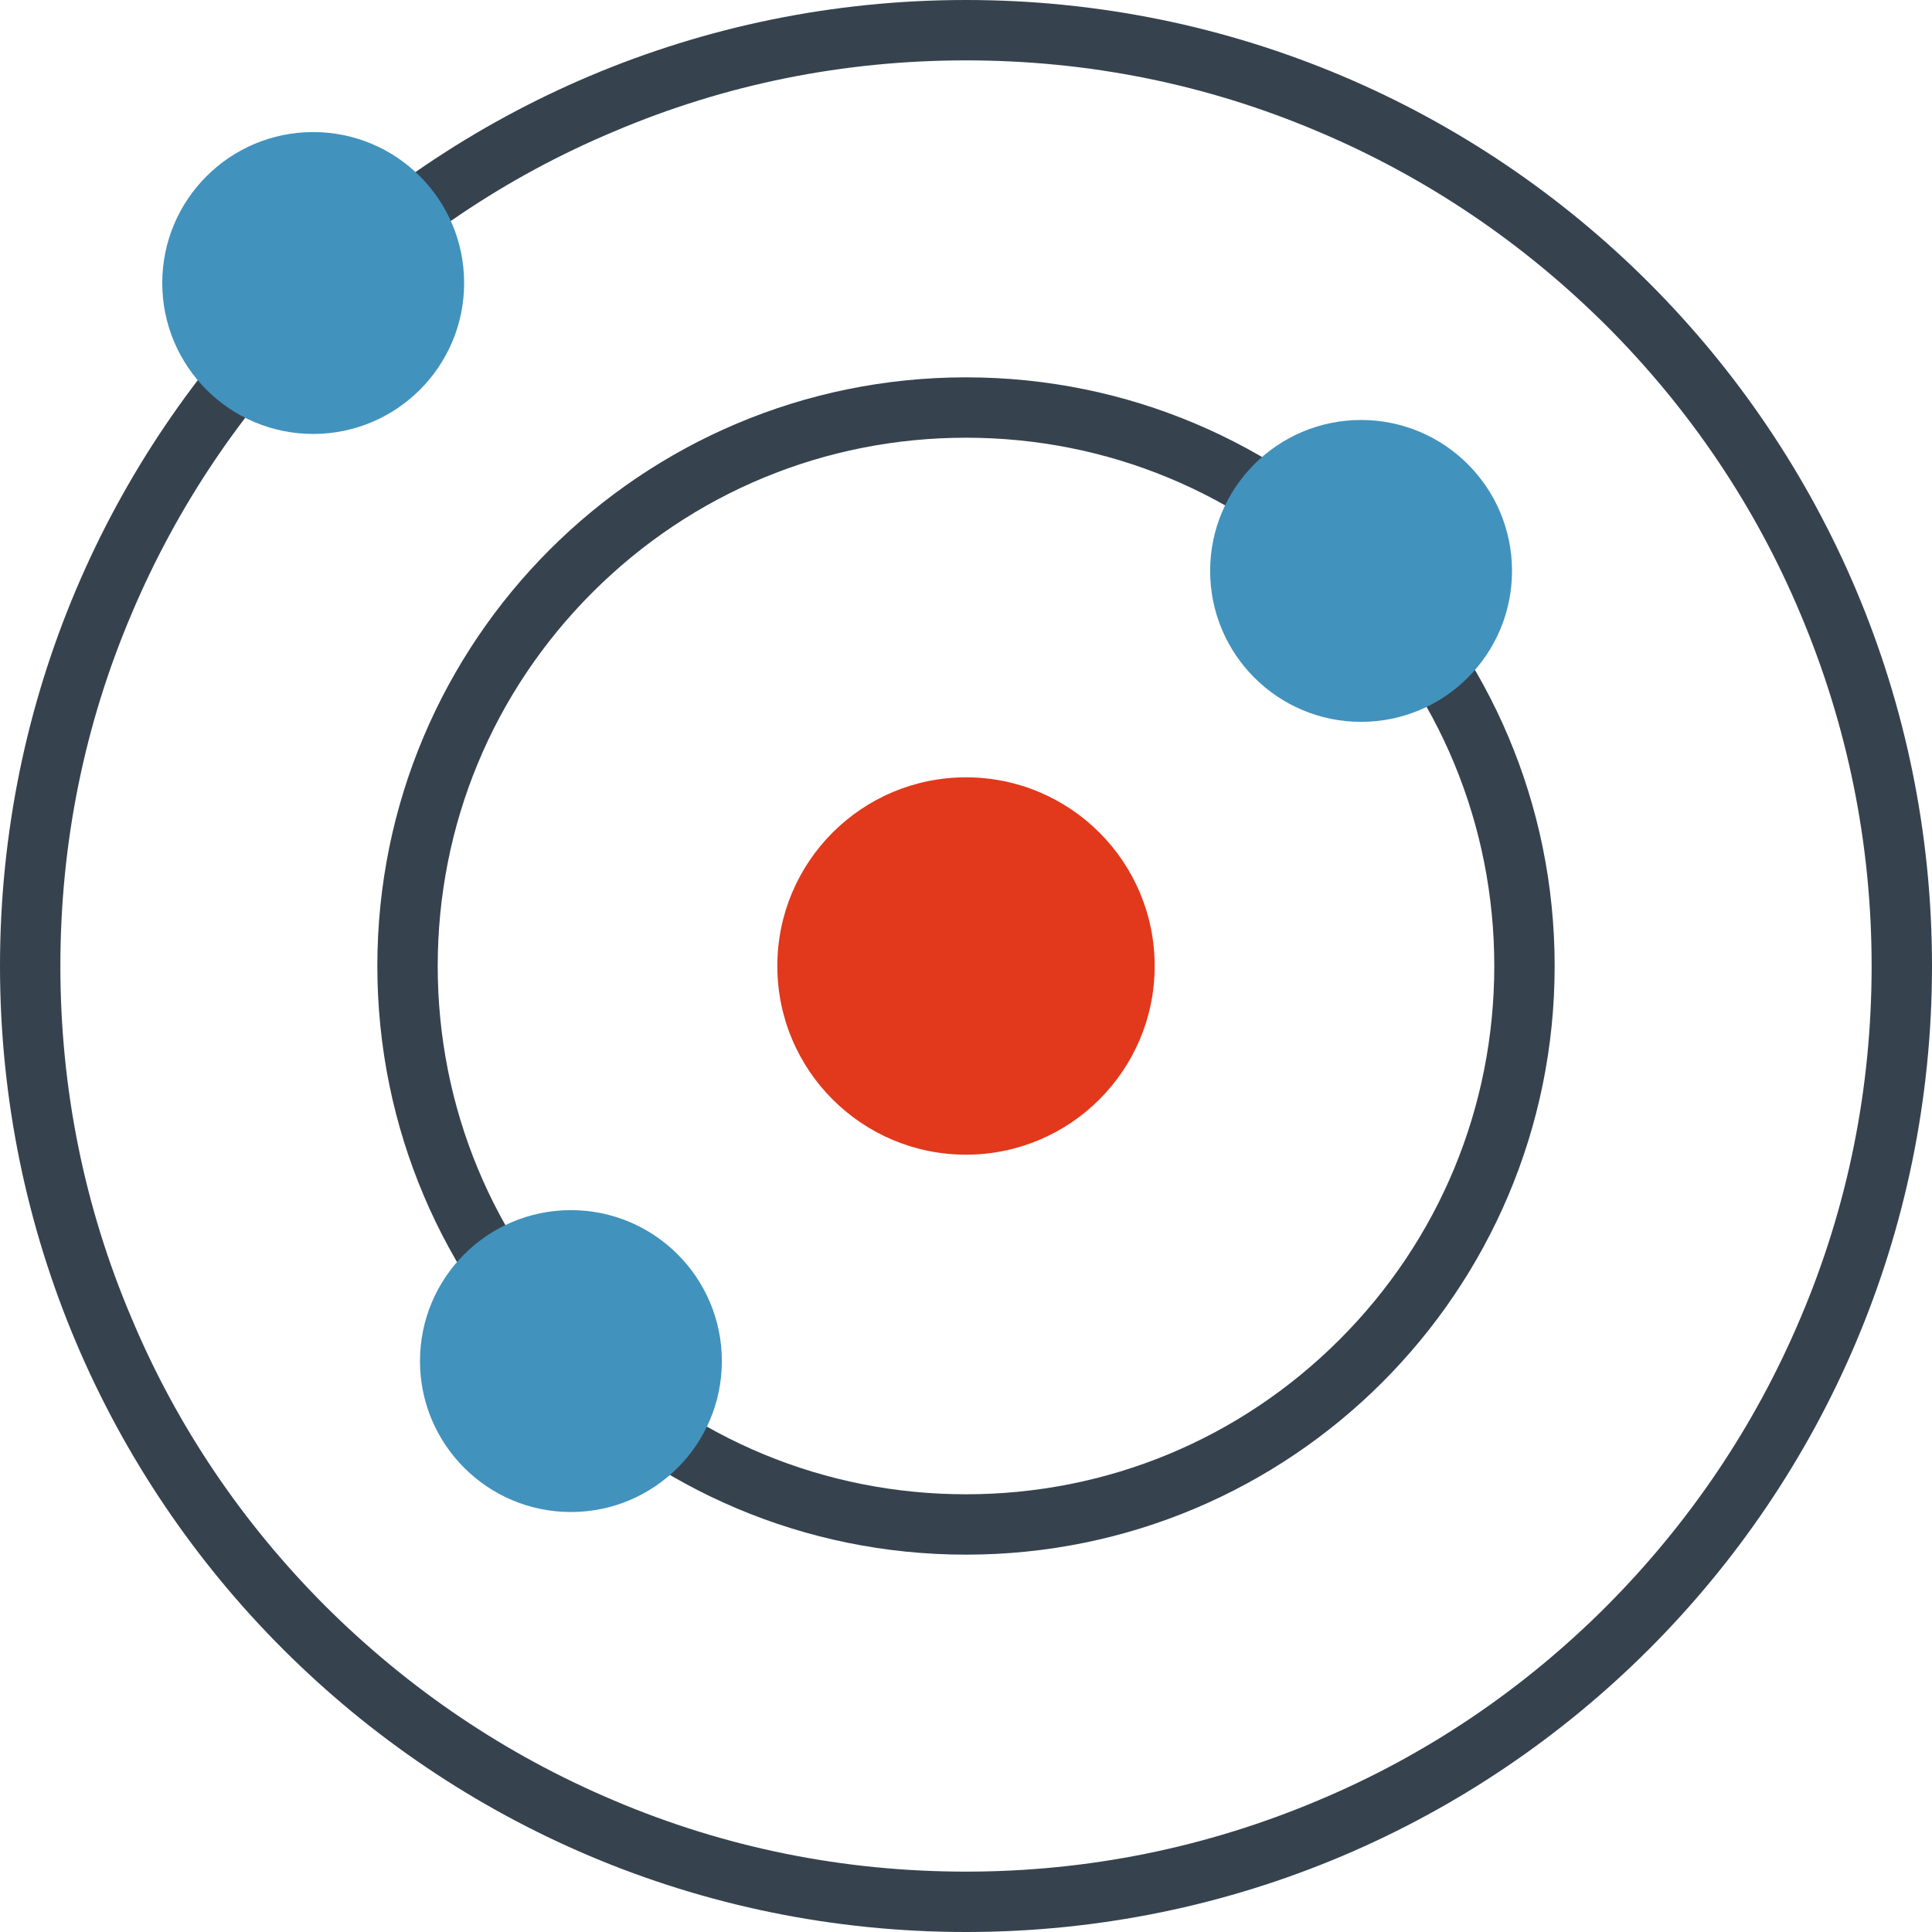
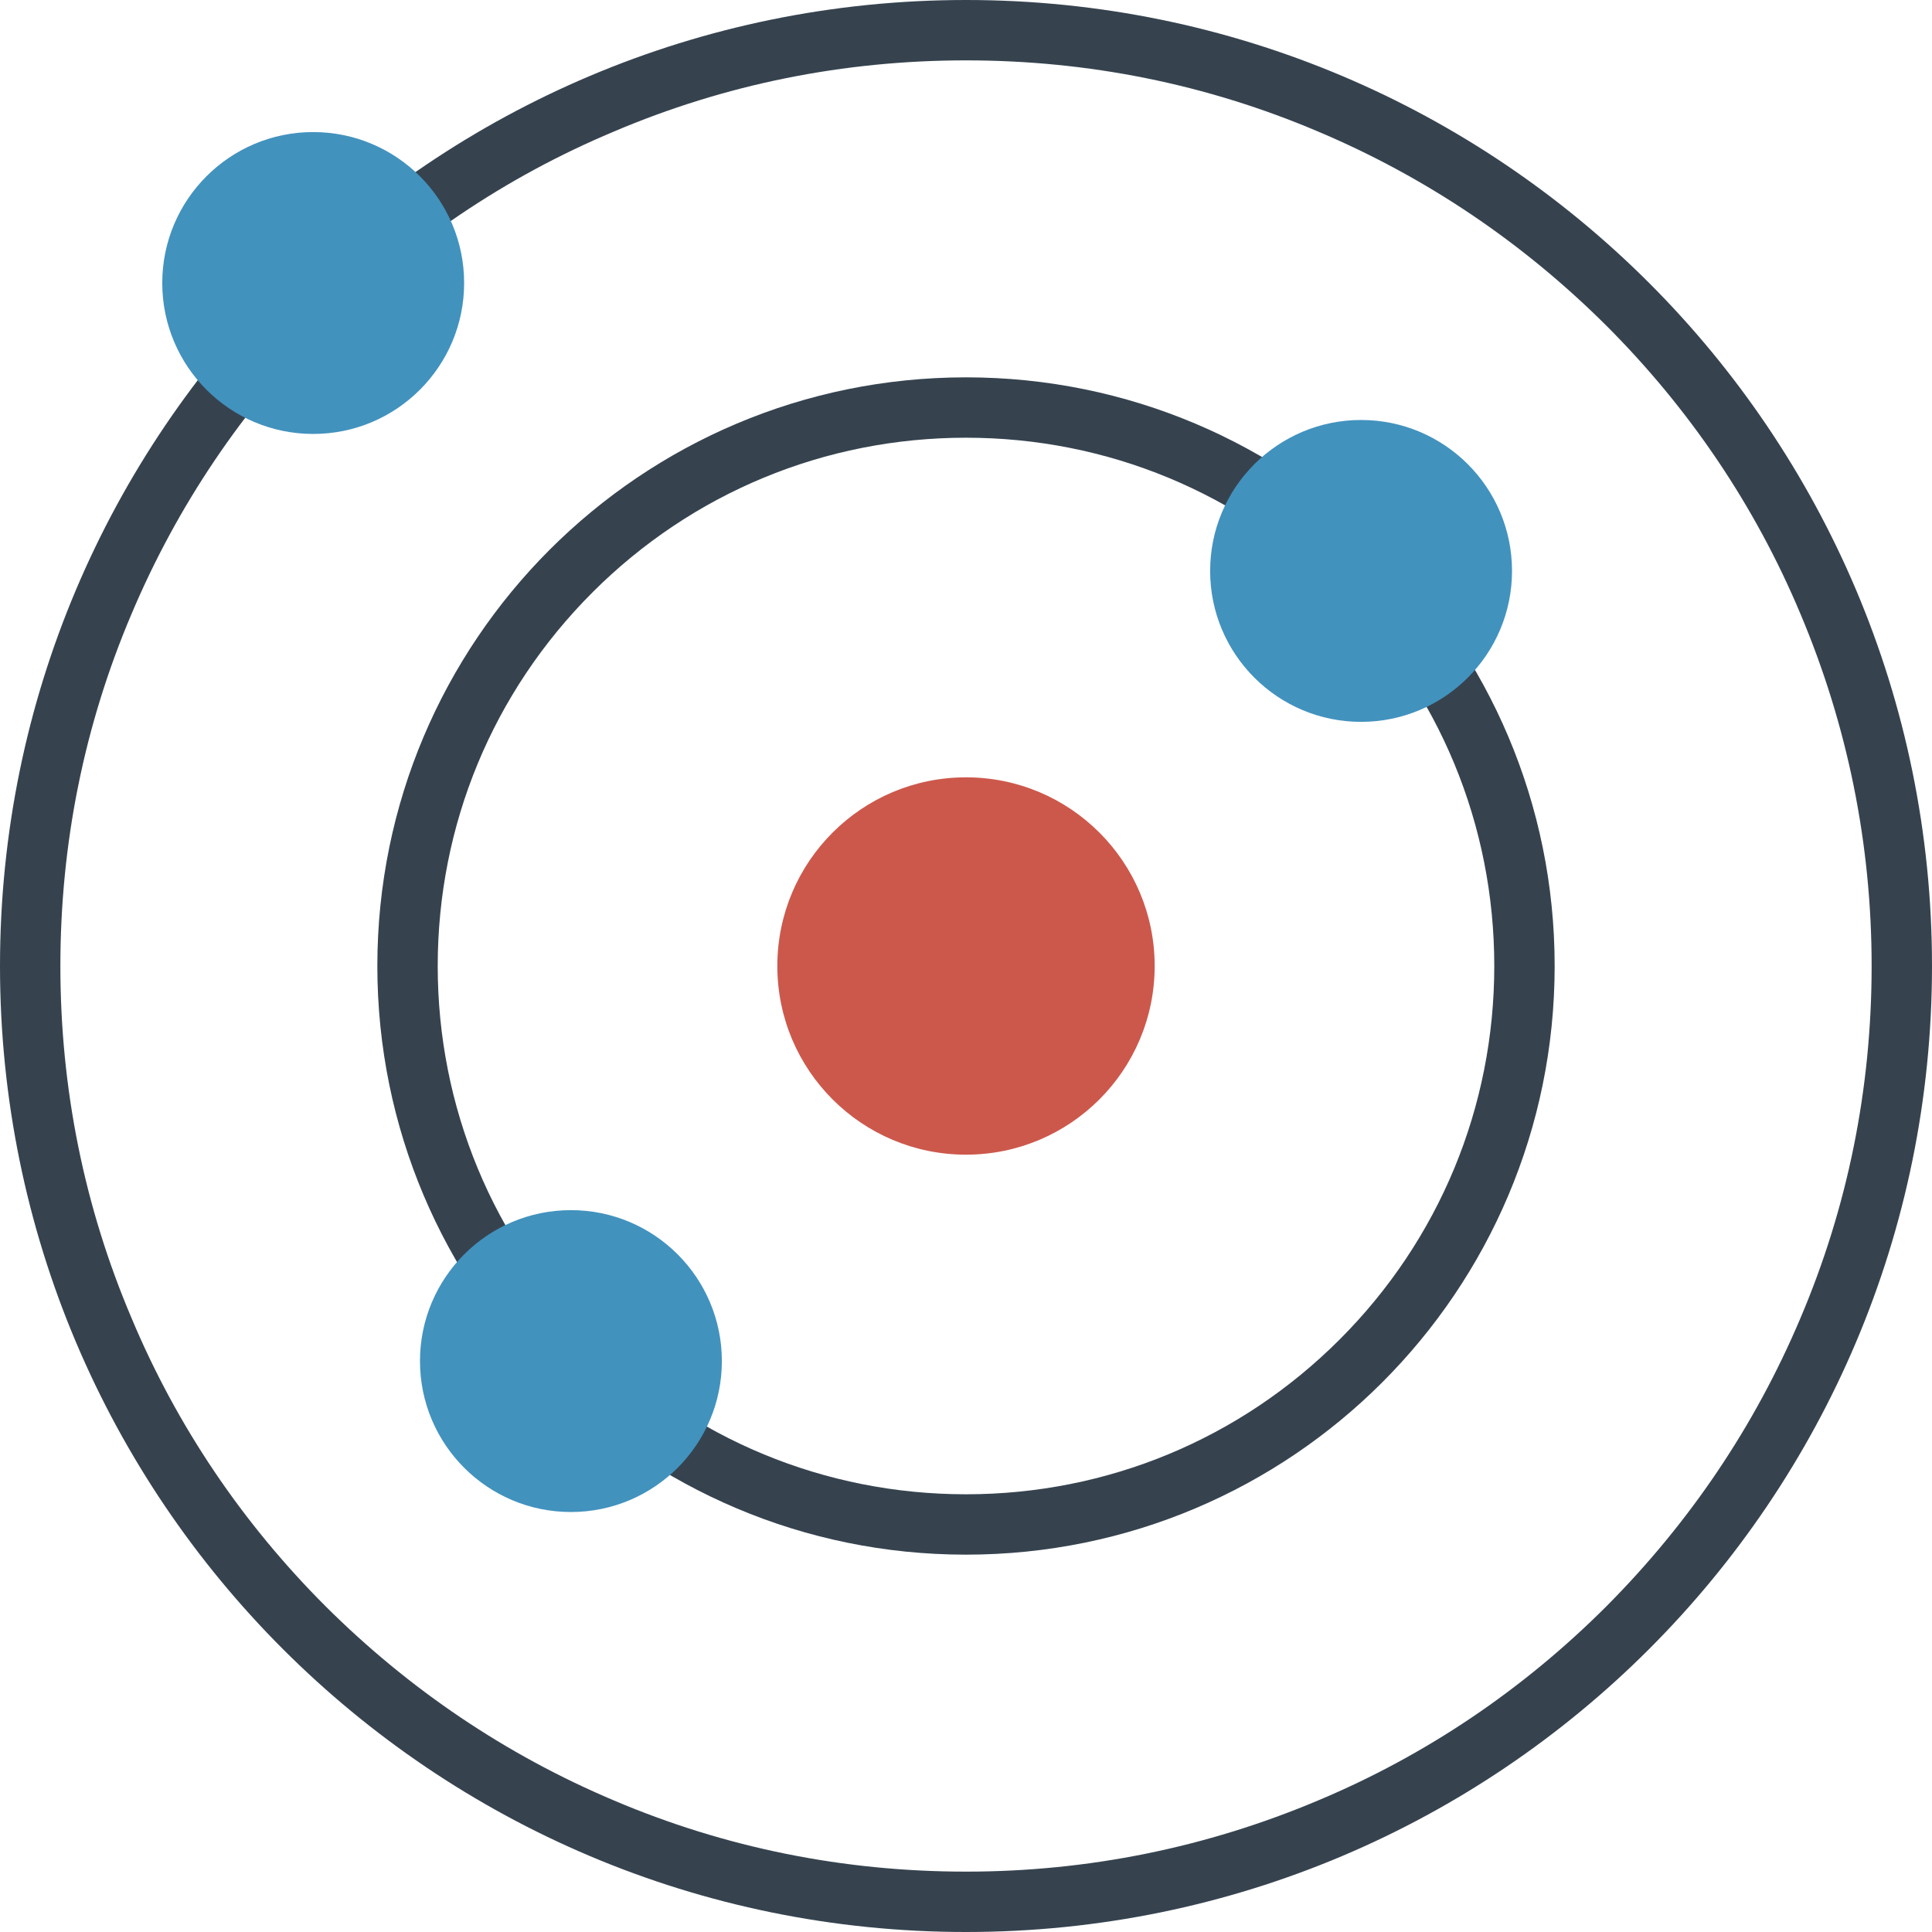
<svg xmlns="http://www.w3.org/2000/svg" version="1.1" x="0" y="0" viewBox="0 0 512 512" xml:space="preserve">
  <style type="text/css">.st1{fill:#36434f}.st2{fill:#4292be}</style>
-   <circle cx="256" cy="256" r="50" fill="#e2381b" />
+   <circle cx="256" cy="256" r="50" fill="#cc584c" />
  <path class="st1" d="M256 16c32.4 0 63.8 6.3 93.4 18.9C378 47 403.6 64.3 425.7 86.3c22 22 39.4 47.7 51.4 76.3 12.5 29.6 18.9 61 18.9 93.4s-6.3 63.8-18.9 93.4c-12.1 28.6-29.4 54.2-51.4 76.3-22 22-47.7 39.4-76.3 51.4-29.6 12.5-61 18.9-93.4 18.9s-63.8-6.3-93.4-18.9c-28.6-12.1-54.2-29.4-76.3-51.4-22-22-39.4-47.7-51.4-76.3C22.3 319.8 16 288.4 16 256s6.3-63.8 18.9-93.4C47 134 64.3 108.4 86.3 86.3c22-22 47.7-39.4 76.3-51.4C192.2 22.3 223.6 16 256 16m0-16C114.6 0 0 114.6 0 256s114.6 256 256 256 256-114.6 256-256S397.4 0 256 0z" />
  <circle class="st2" cx="83" cy="75" r="40" />
  <path class="st1" d="M256 116c37.4 0 72.6 14.6 99 41 26.4 26.4 41 61.6 41 99s-14.6 72.6-41 99c-26.4 26.4-61.6 41-99 41s-72.6-14.6-99-41c-26.4-26.4-41-61.6-41-99s14.6-72.6 41-99 61.6-41 99-41m0-16c-86.2 0-156 69.8-156 156s69.8 156 156 156 156-69.8 156-156-69.8-156-156-156z" />
  <circle class="st2" cx="151.3" cy="360.7" r="40" />
  <circle class="st2" cx="360.7" cy="151.3" r="40" />
</svg>
